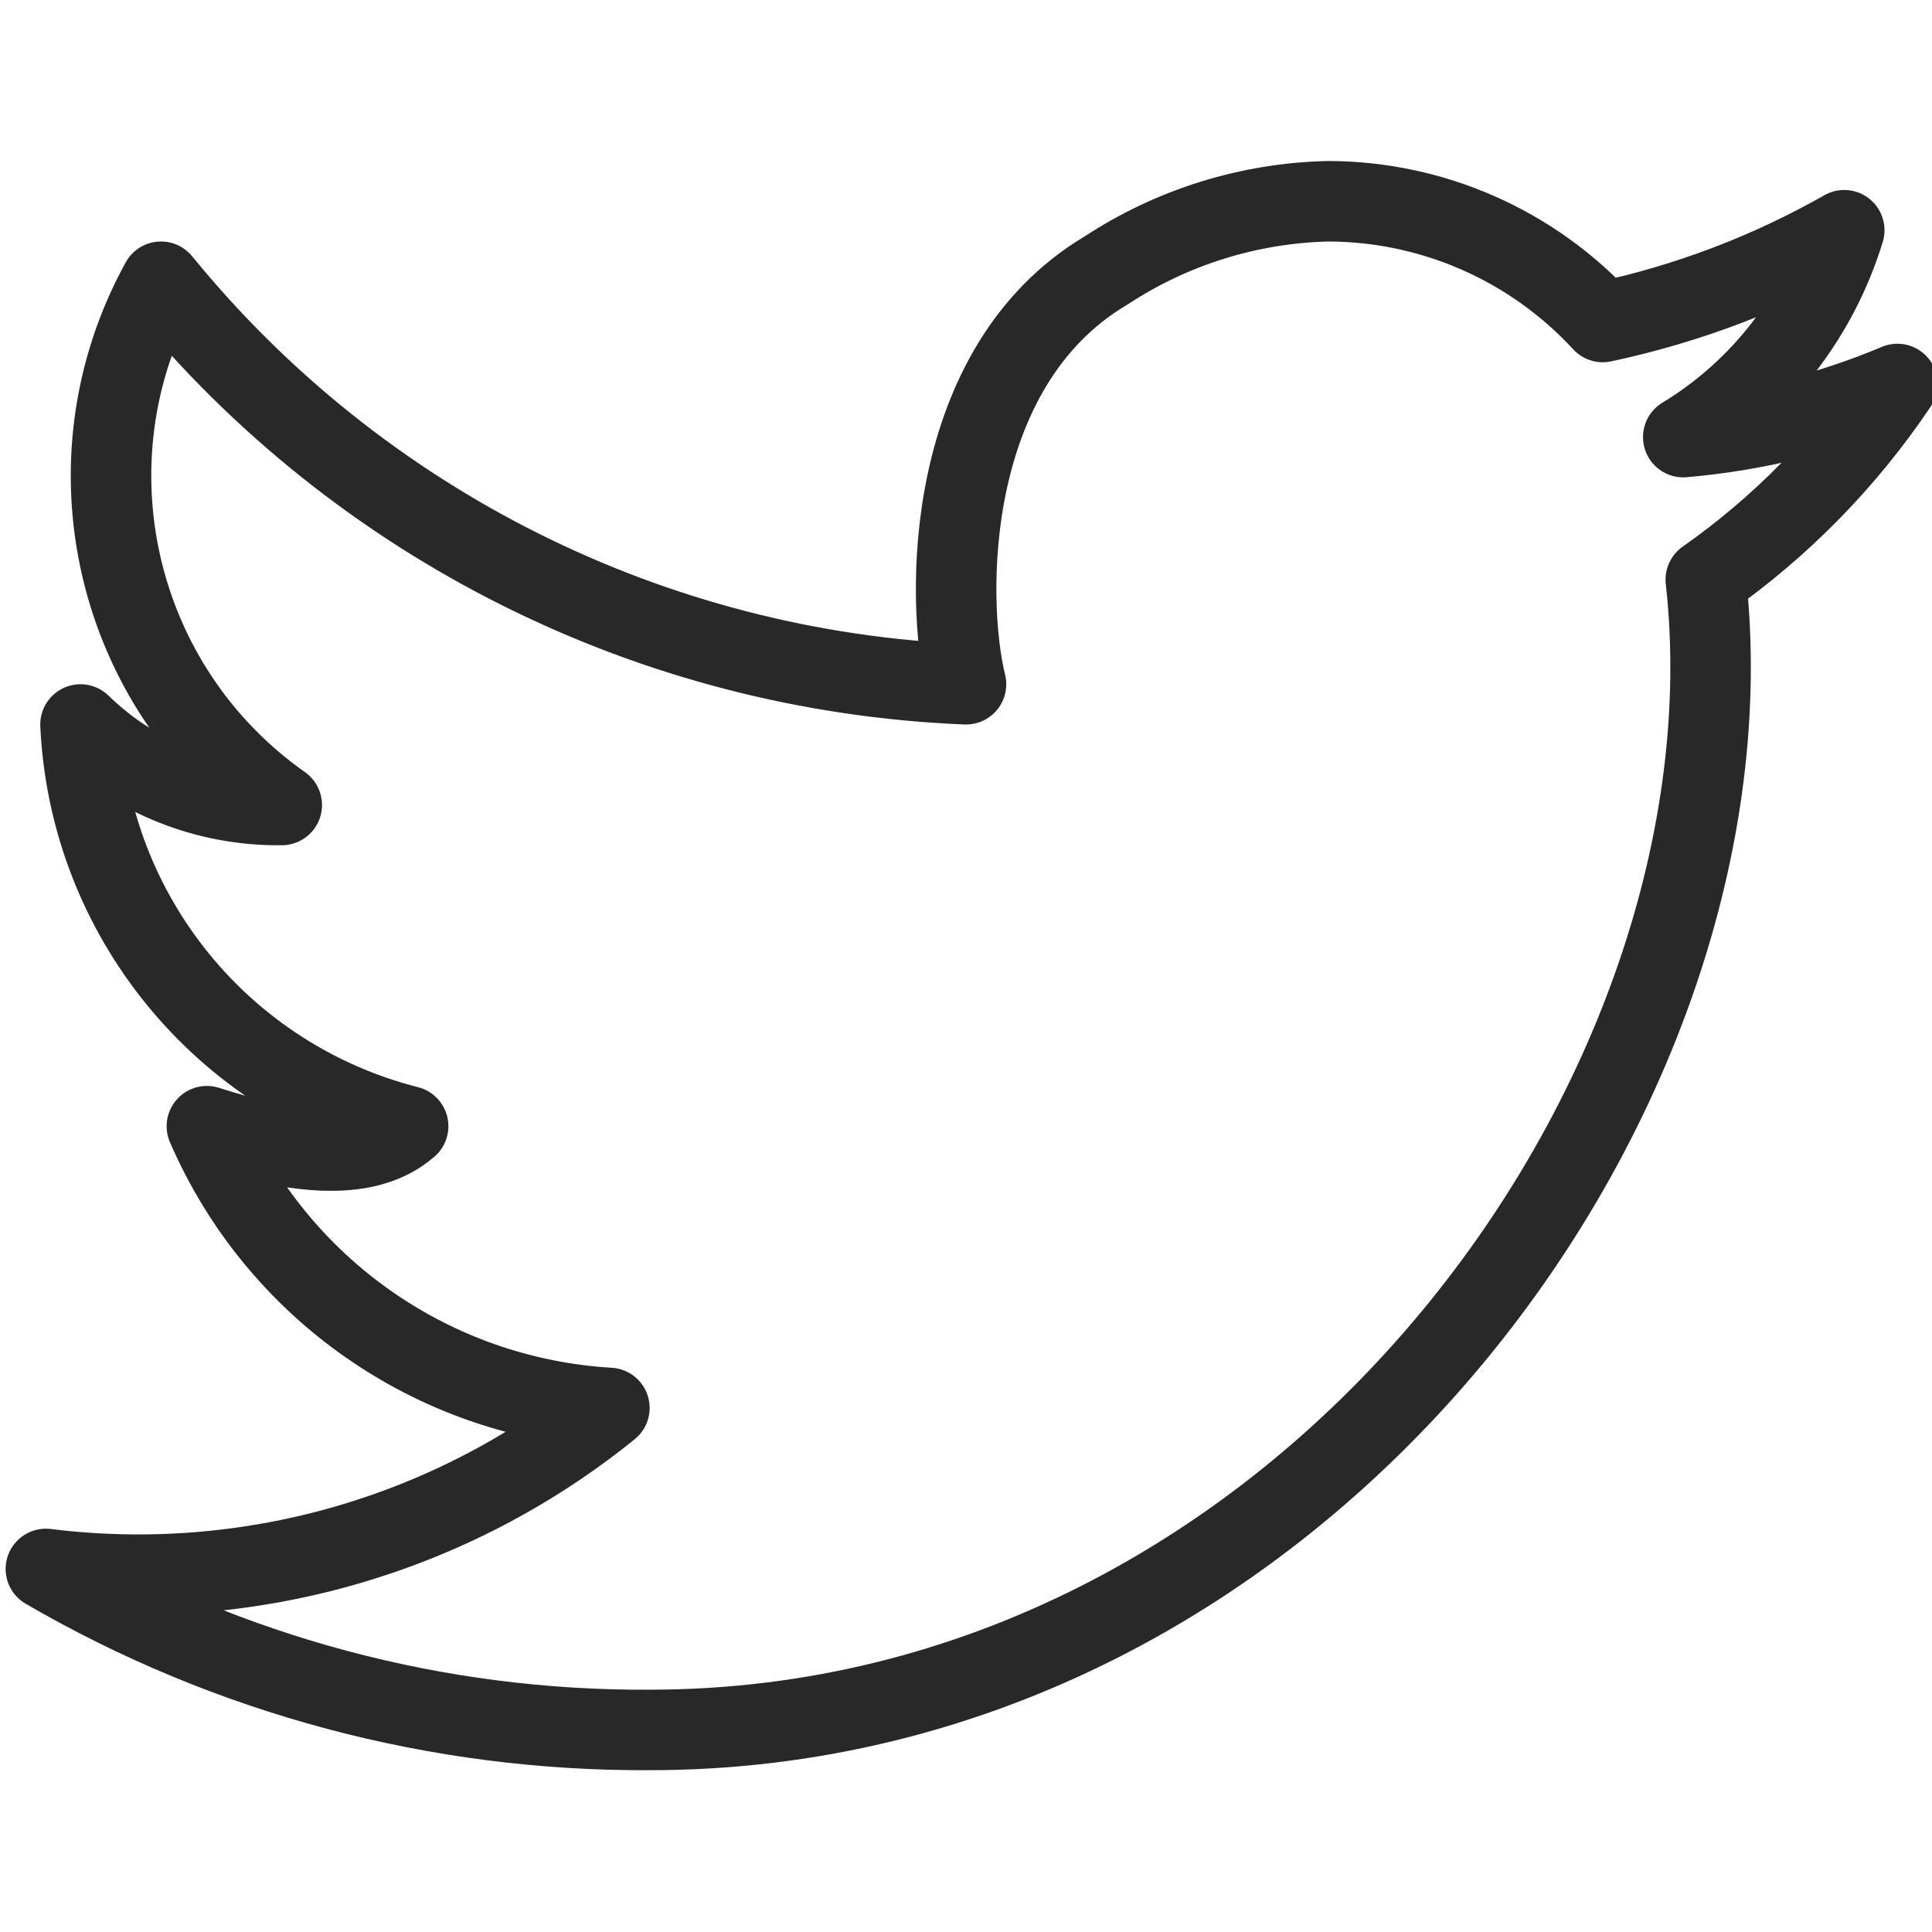
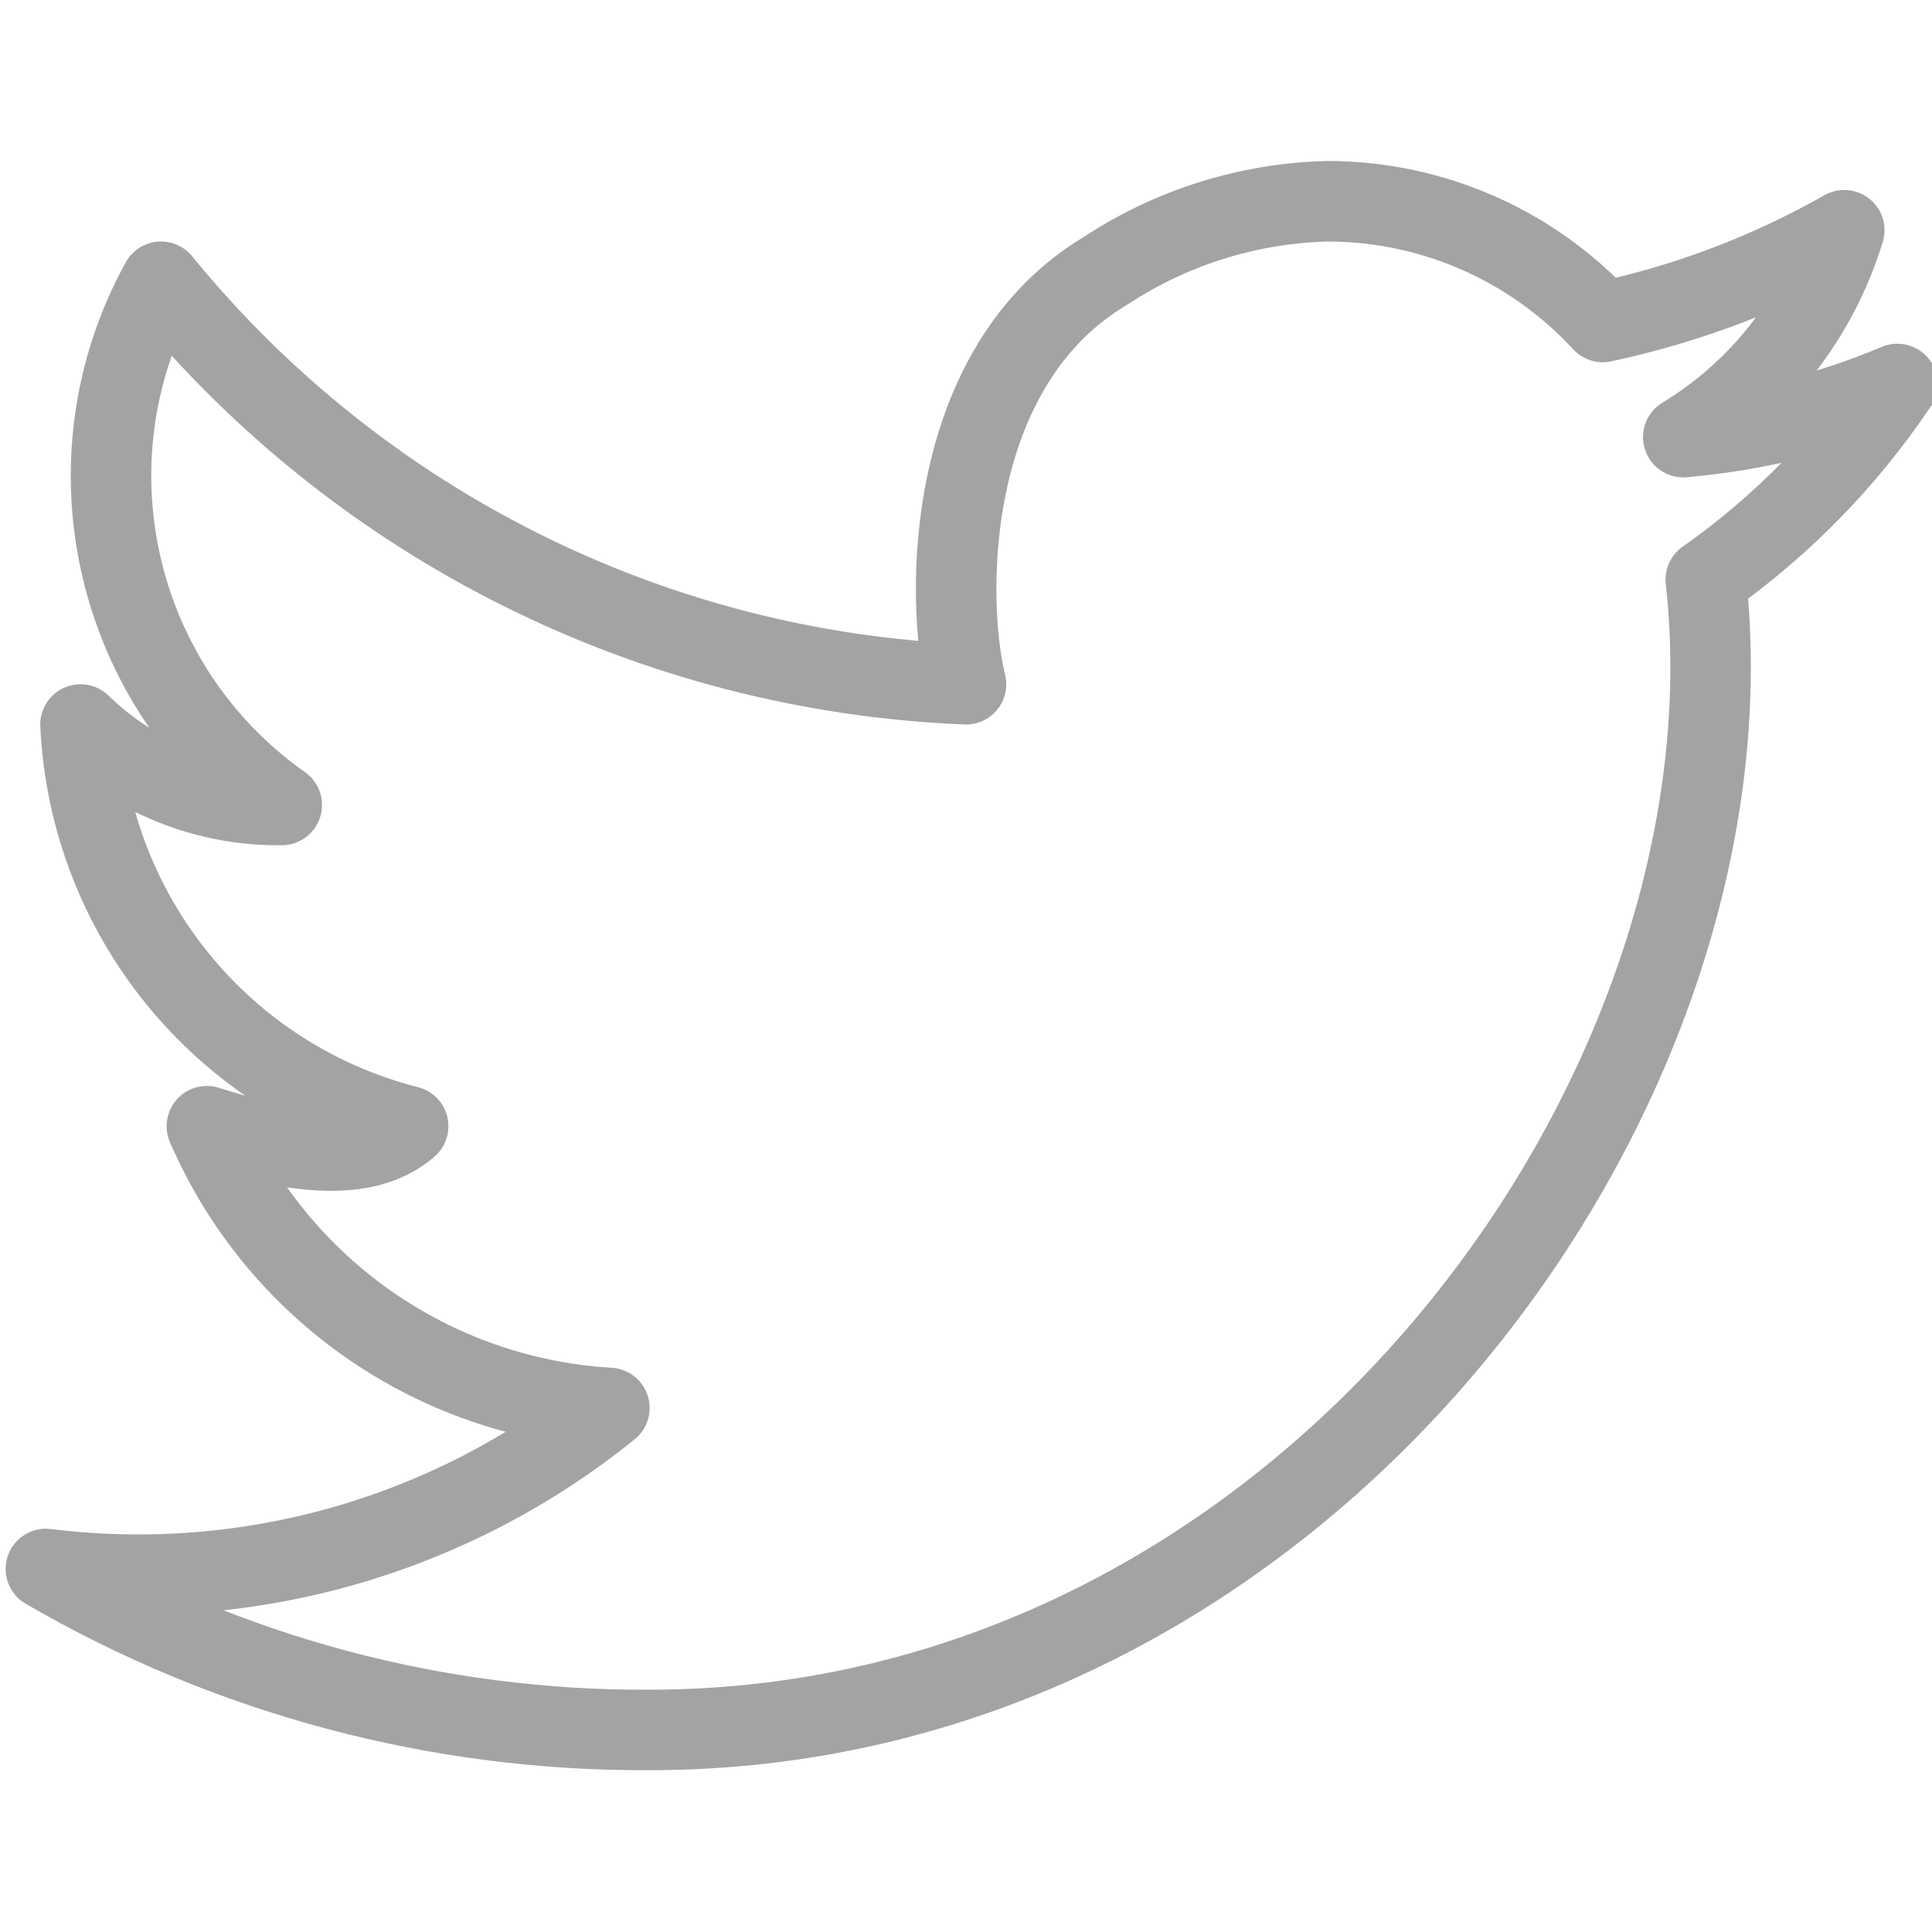
<svg xmlns="http://www.w3.org/2000/svg" viewBox="0 0 24 24">
  <g data-name="&lt;Group&gt;">
-     <path fill="none" stroke="#282828" stroke-linecap="round" stroke-linejoin="round" d="M2 3.5a13.62 13.62 0 0 0 10 5c-.26-1.06-.28-3.94 1.74-5.14a5.24 5.24 0 0 1 2.76-.86A4.65 4.65 0 0 1 19.91 4a10.5 10.5 0 0 0 3-1.14 4.57 4.57 0 0 1-2 2.57 8.77 8.77 0 0 0 2.66-.66 9.3 9.3 0 0 1-2.38 2.43c.71 6.37-5 14.29-13.12 14.29a14.76 14.76 0 0 1-7.5-2 9.3 9.3 0 0 0 7-2 5.82 5.82 0 0 1-5-3.5c1 .32 1.95.48 2.5 0A5.41 5.41 0 0 1 1 9a3.51 3.51 0 0 0 2.5 1A5 5 0 0 1 2 3.5Z" data-name="&lt;Path&gt;" />
+     <path fill="none" stroke="#a3a3a3" stroke-linecap="round" stroke-linejoin="round" d="M2 3.5a13.62 13.62 0 0 0 10 5c-.26-1.06-.28-3.94 1.74-5.14a5.24 5.24 0 0 1 2.76-.86A4.65 4.65 0 0 1 19.91 4a10.5 10.5 0 0 0 3-1.14 4.57 4.57 0 0 1-2 2.57 8.77 8.77 0 0 0 2.66-.66 9.3 9.3 0 0 1-2.38 2.43c.71 6.37-5 14.29-13.12 14.29a14.76 14.76 0 0 1-7.5-2 9.3 9.3 0 0 0 7-2 5.82 5.82 0 0 1-5-3.5c1 .32 1.95.48 2.5 0A5.41 5.41 0 0 1 1 9a3.51 3.51 0 0 0 2.5 1A5 5 0 0 1 2 3.5Z" data-name="&lt;Path&gt;" />
  </g>
</svg>
